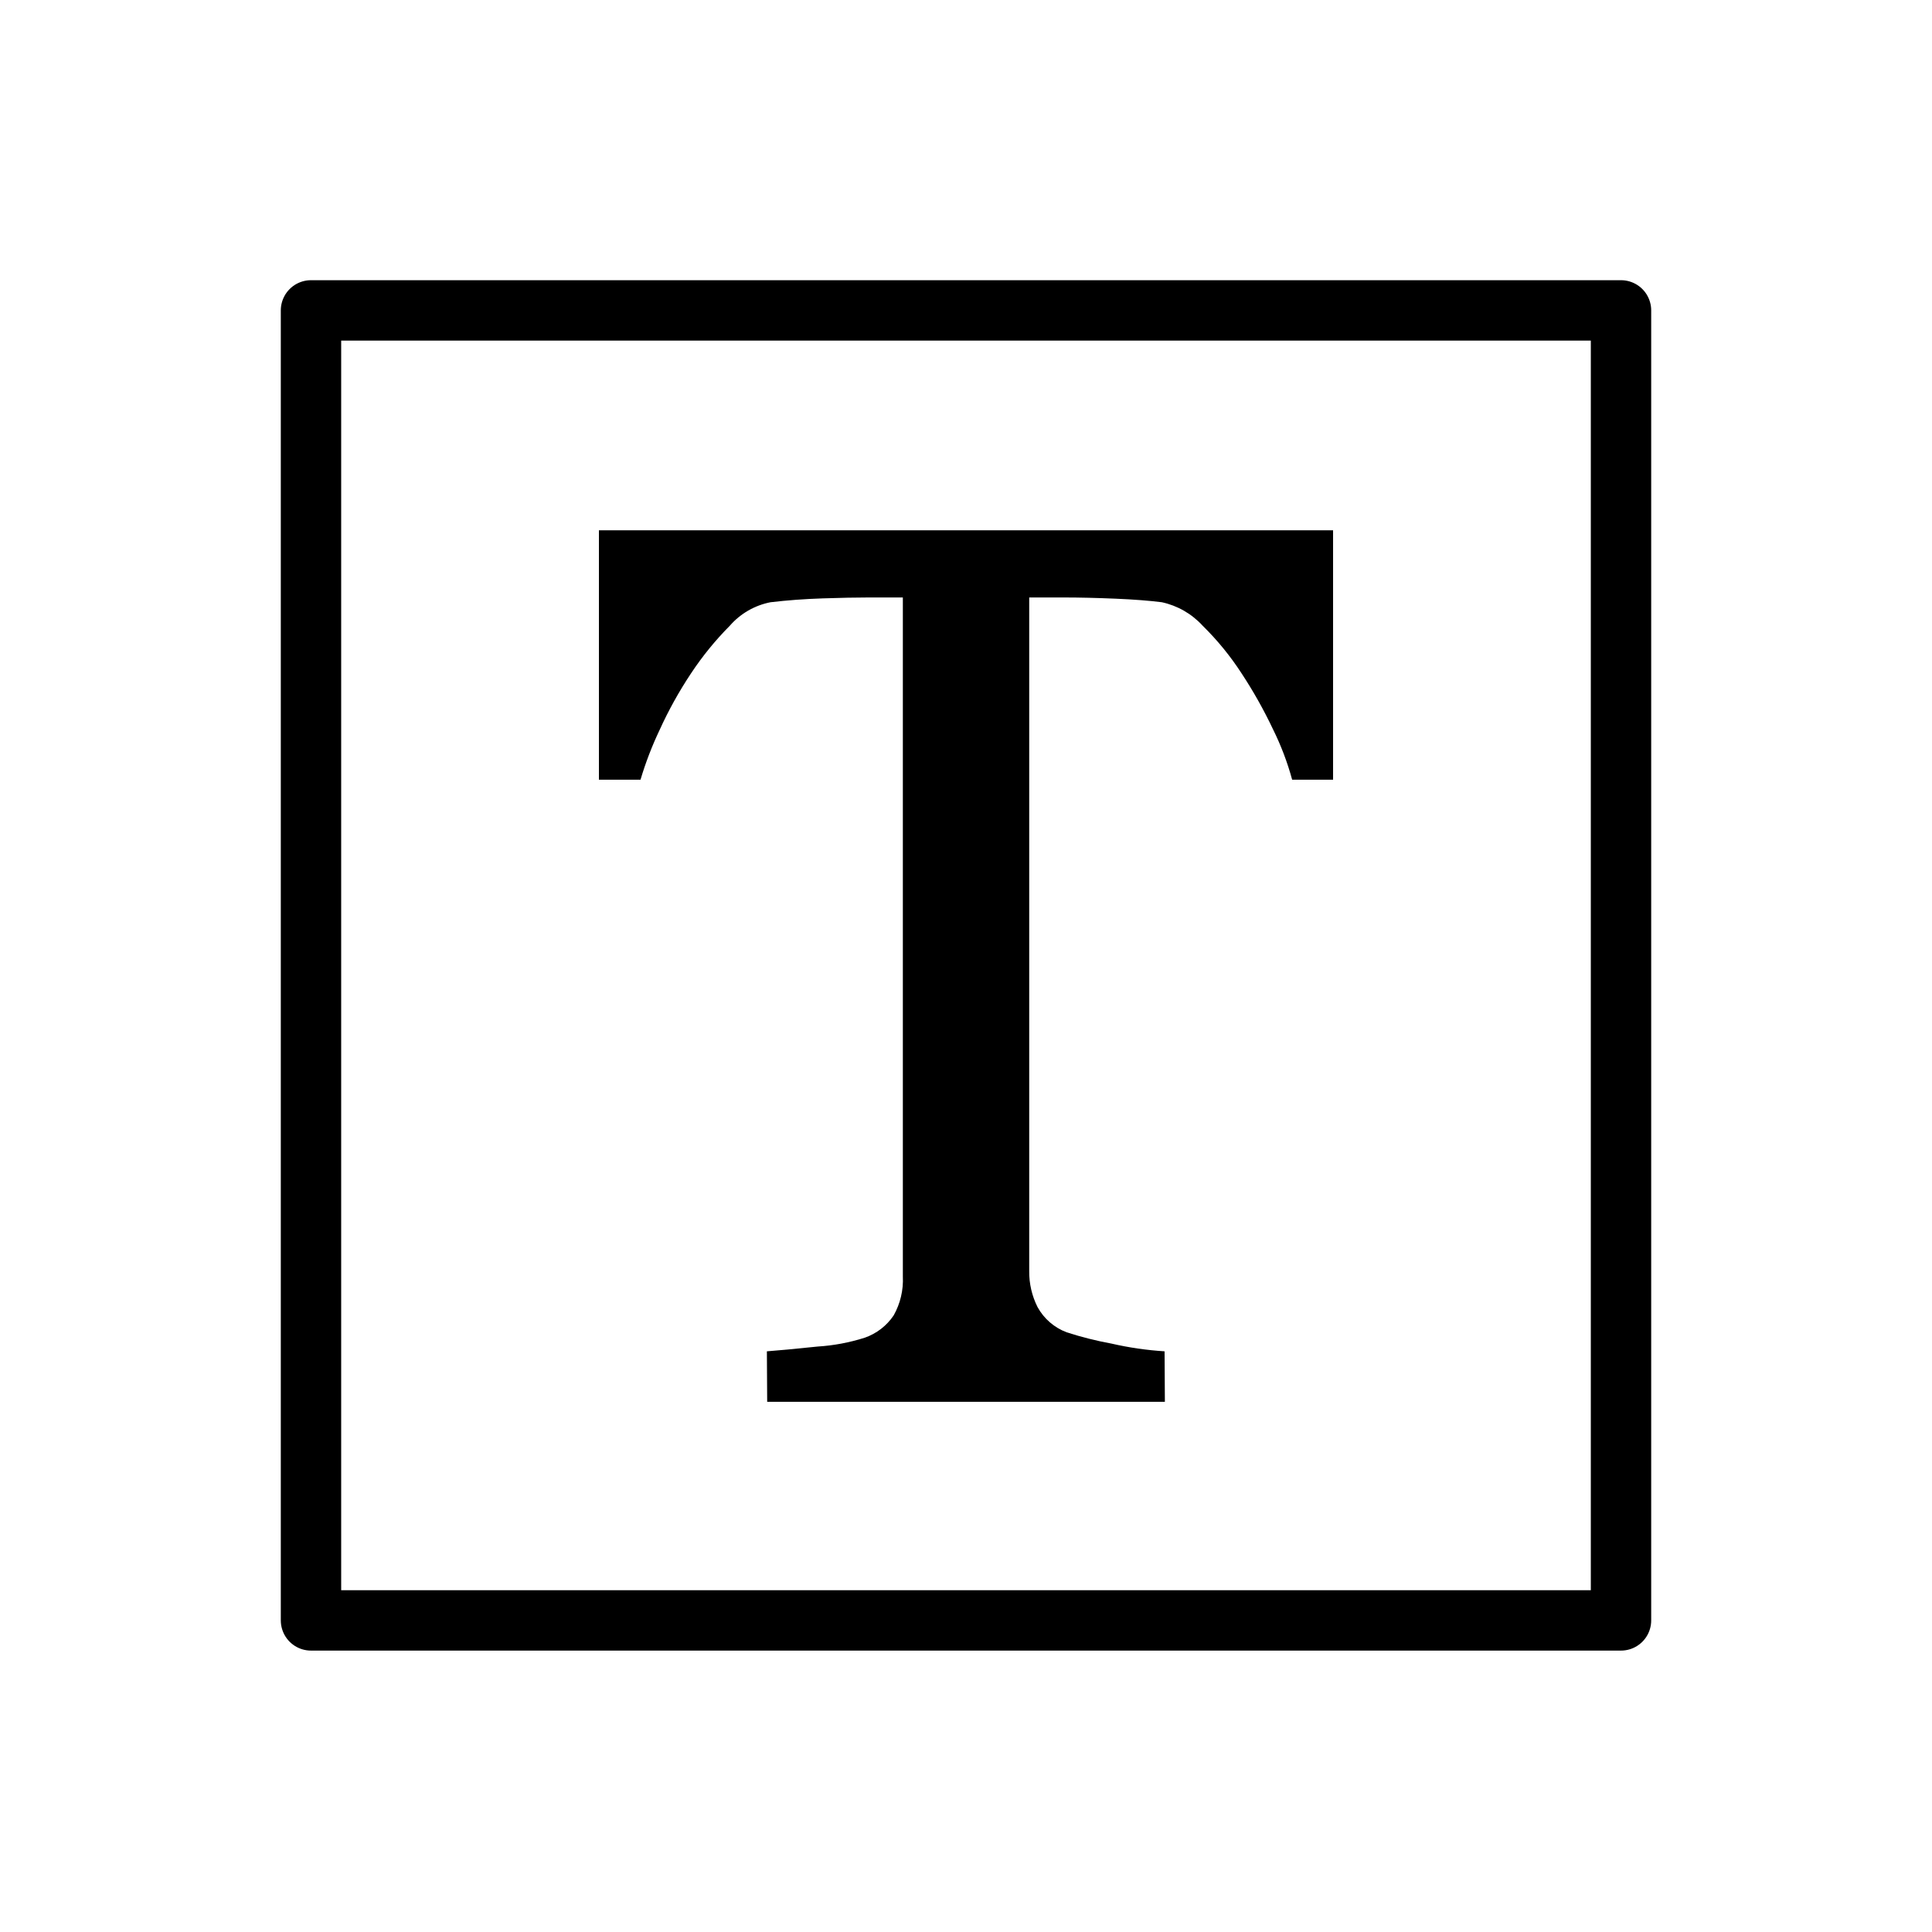
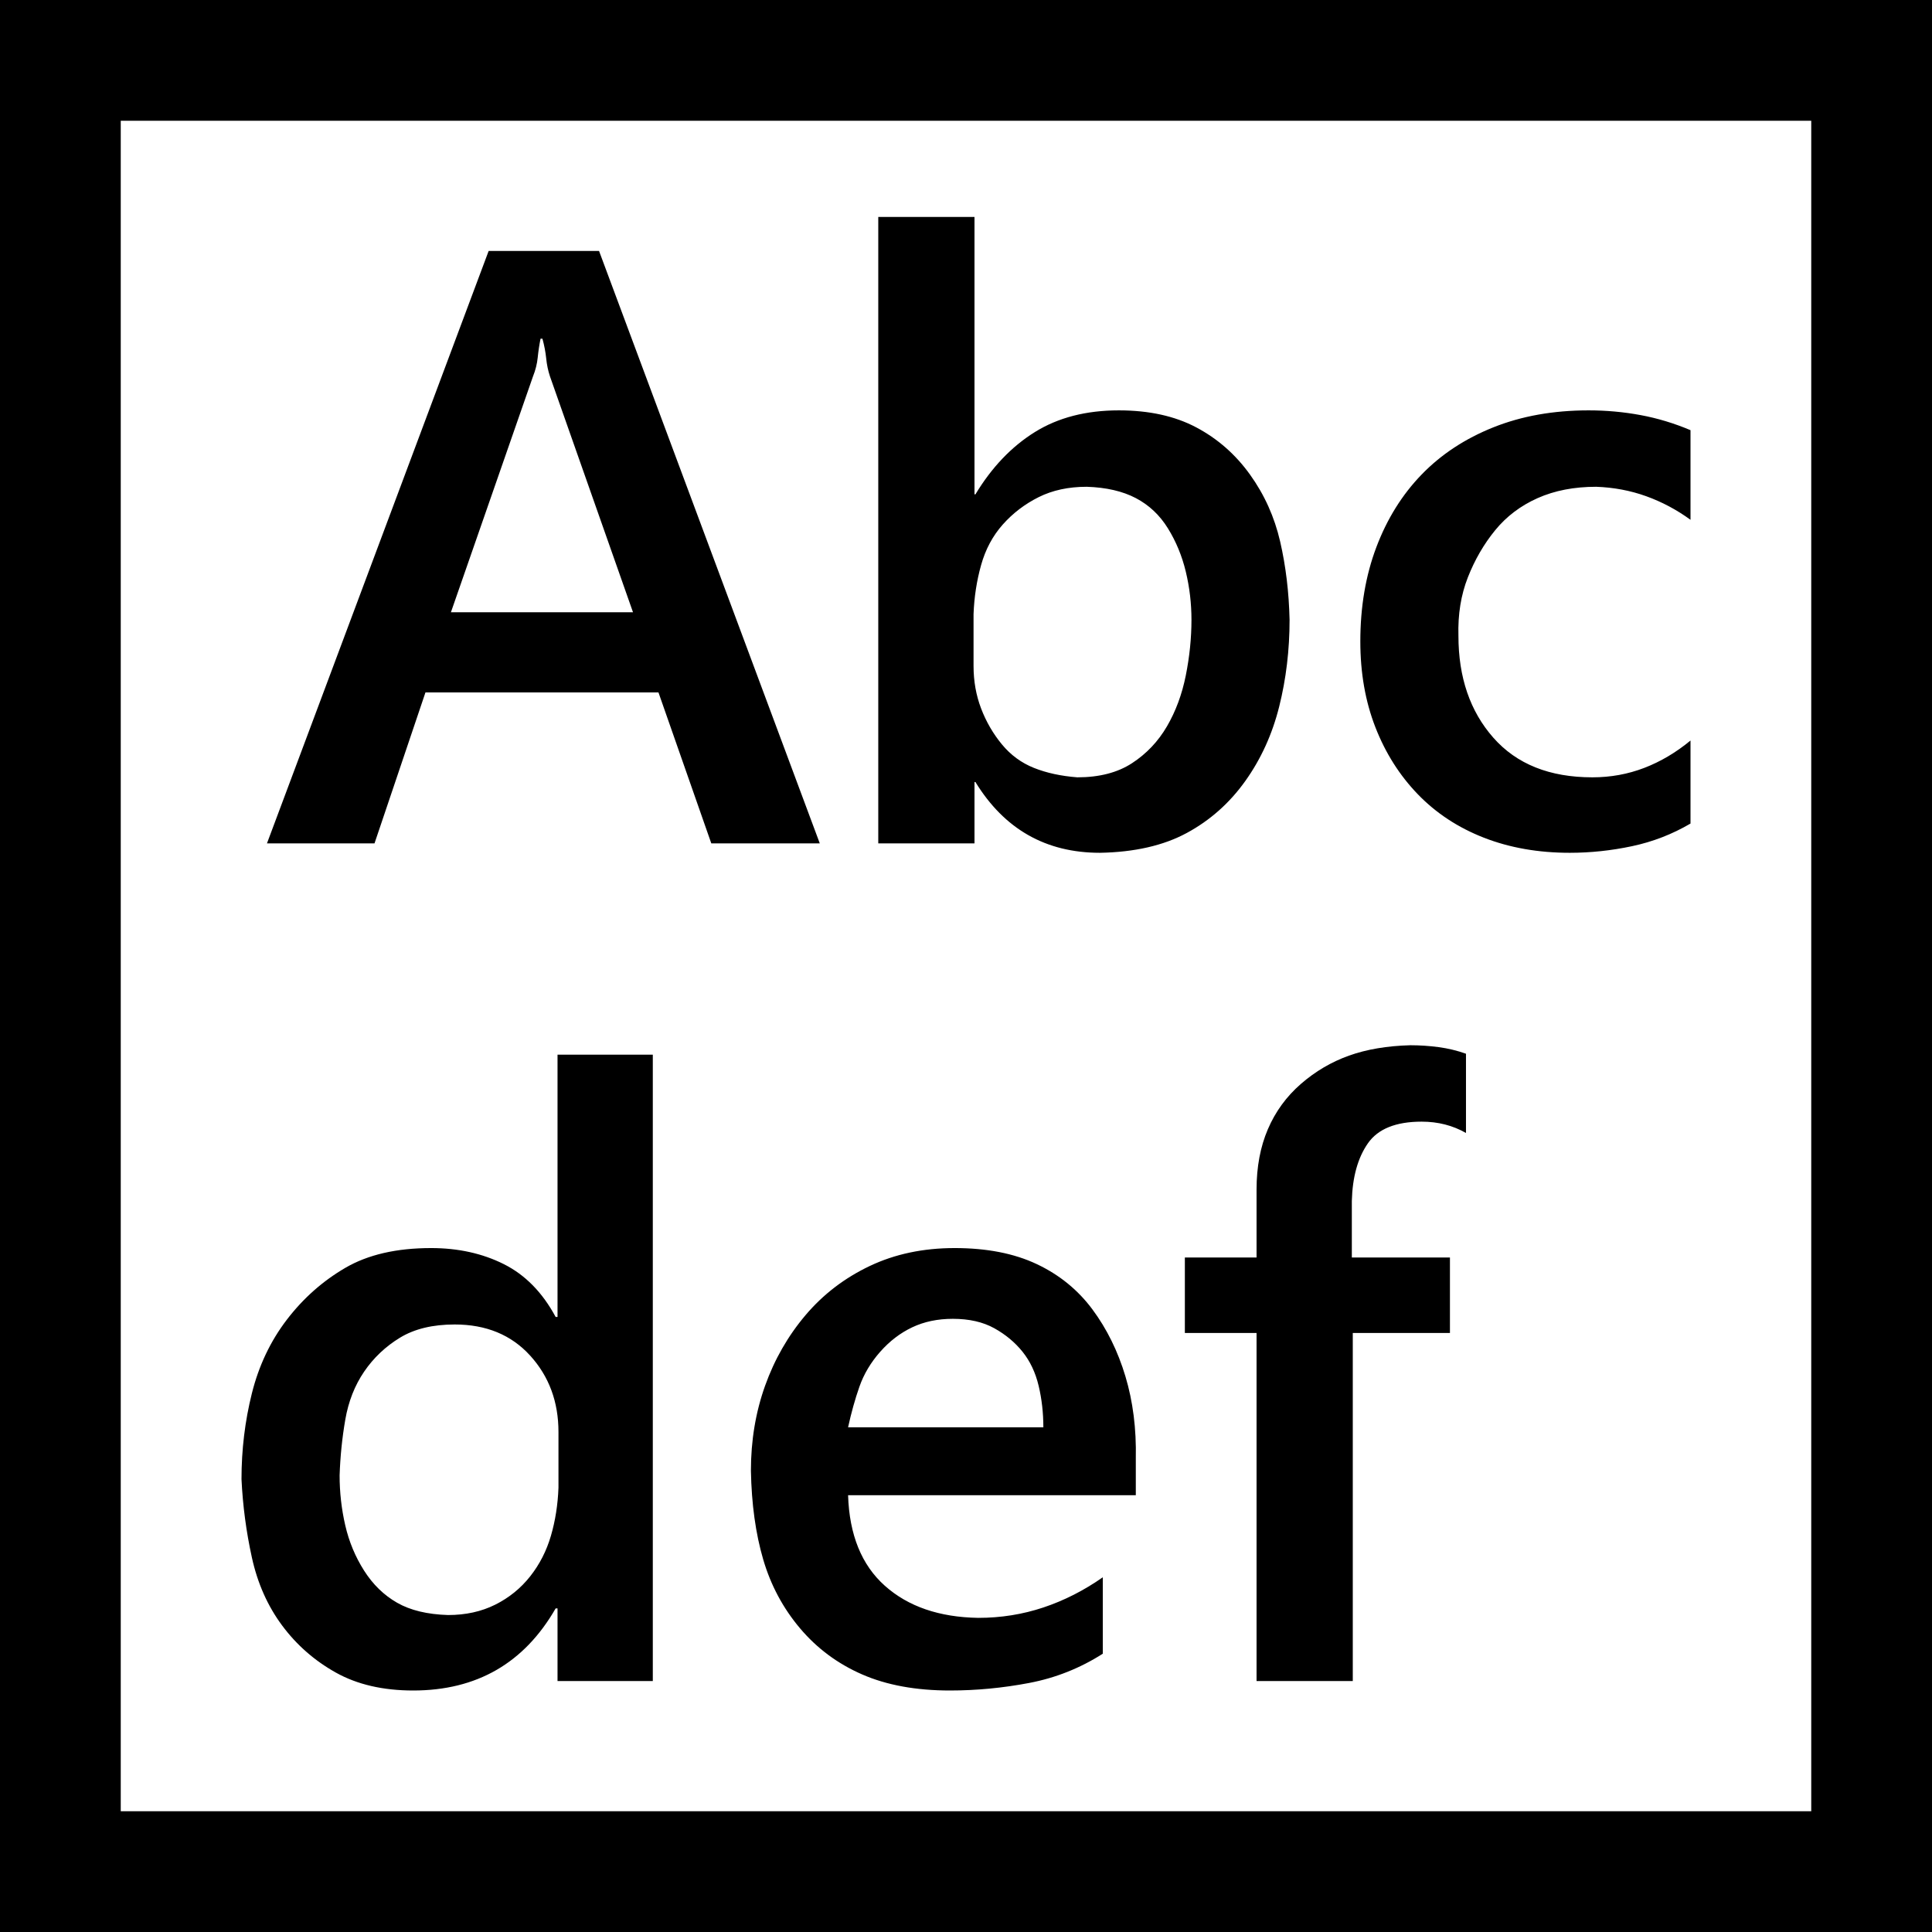
- <svg xmlns="http://www.w3.org/2000/svg" viewBox="0 0 32 32">
-   <path d="M22.08,12.914h-.678a4.612,4.612,0,0,0-.32-.841,7.561,7.561,0,0,0-.517-.919,4.651,4.651,0,0,0-.646-.791,1.284,1.284,0,0,0-.675-.388c-.204-.026-.46-.046-.768-.059s-.595-.02-.857-.02h-.572V21.054a1.292,1.292,0,0,0,.138.595.917.917,0,0,0,.482.418,5.825,5.825,0,0,0,.742.187,5.455,5.455,0,0,0,.88.128l.005.836H12.707l-.005-.836q.275-.02.841-.079a3.237,3.237,0,0,0,.782-.147.955.955,0,0,0,.477-.369,1.193,1.193,0,0,0,.152-.644V9.896h-.57q-.305,0-.757.015t-.865.064a1.198,1.198,0,0,0-.673.388,5.169,5.169,0,0,0-.644.791,6.681,6.681,0,0,0-.521.939,5.696,5.696,0,0,0-.315.821H9.92V8.783H22.08Z" />
-   <rect x="5.151" y="5.141" width="21.698" height="21.698" style="fill:none;stroke:#000;stroke-linejoin:round" />
+ <svg xmlns="http://www.w3.org/2000/svg" viewBox="0 0 2048 2048">
+   <path d="M2048 0v2048H0V0h2048zm-128 128H128v1792h1792V128zM397 894H283l235-628h117l234 628H754l-56-160H451l-54 160zm176-535q-2 10-3 20t-5 20l-87 250h193l-88-250q-3-9-4-19t-4-21h-2zm460 535H931V230h102v294h1q26-43 63-66t89-23q48 0 82 18t57 50 32 71 10 83q0 48-11 92t-36 79-62 55-92 21q-86 0-132-75h-1v65zm-1-188q0 24 8 45t22 38 34 25 46 10q35 0 58-15t37-39 20-54 6-59q0-26-6-51t-19-46-34-32-52-12q-29 0-51 11t-38 29-23 43-8 52v55zm632 198q-50 0-91-16t-70-46-45-71-16-91q0-55 17-100t48-77 76-50 101-18q28 0 55 5t53 16v95q-22-16-47-25t-53-10q-35 0-62 12t-45 34-29 50-10 62q0 66 37 108t105 42q29 0 55-10t49-29v88q-29 17-62 24t-66 7zM438 1792q-48 0-82-19t-57-50-32-72-11-83q0-47 11-91t37-78 62-55 91-21q43 0 77 17t55 56h2v-278h101v664H591v-77h-2q-50 87-151 87zm44-388q-35 0-58 14t-38 36-20 51-6 59q0 27 6 53t20 48 35 34 54 13q28 0 50-11t37-30 22-43 8-51v-59q0-48-30-81t-80-33zm530-81q51 0 87 17t59 48 35 71 11 87v39H899q2 63 39 96t99 34q36 0 69-11t63-32v81q-36 23-78 31t-84 8q-54 0-93-17t-66-49-39-73-13-94q0-48 15-90t43-75 68-52 90-19zm94 190q0-23-5-44t-17-36-30-25-44-10q-24 0-43 9t-34 26-22 37-12 43h207zm226-252q0-36 12-64t35-48 51-30 65-11q15 0 30 2t29 7v84q-21-12-47-12-41 0-57 23t-17 61v60h104v80h-103v369h-102v-369h-76v-80h76v-72z" />
</svg>
